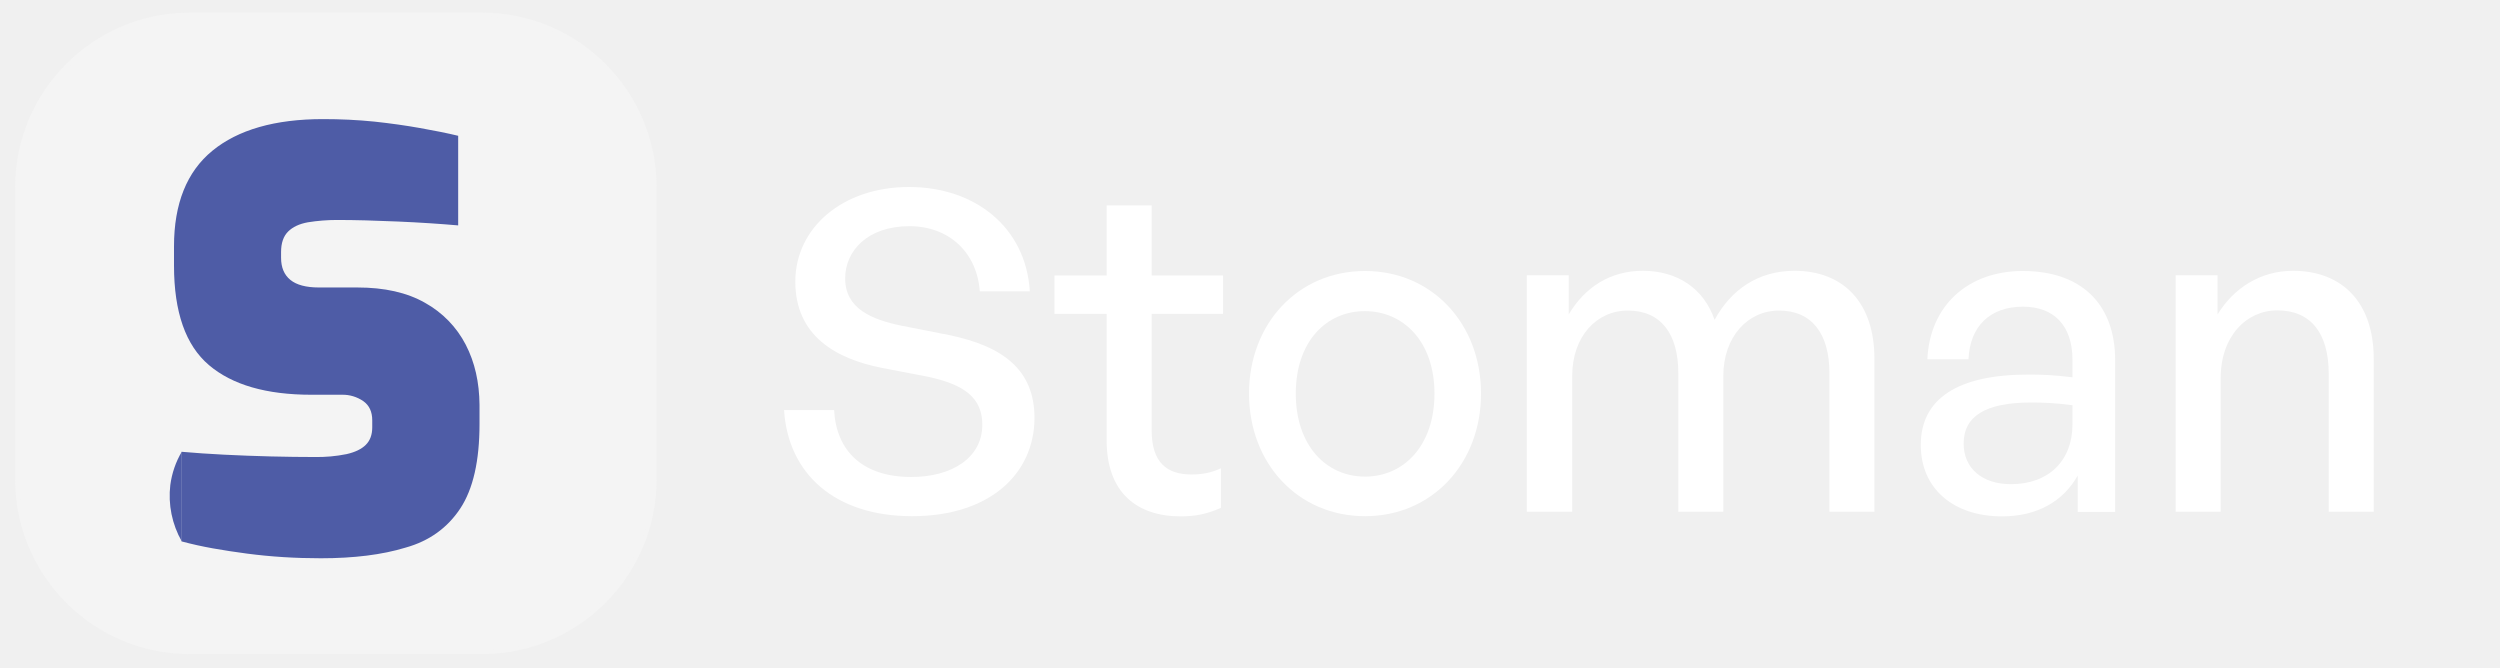
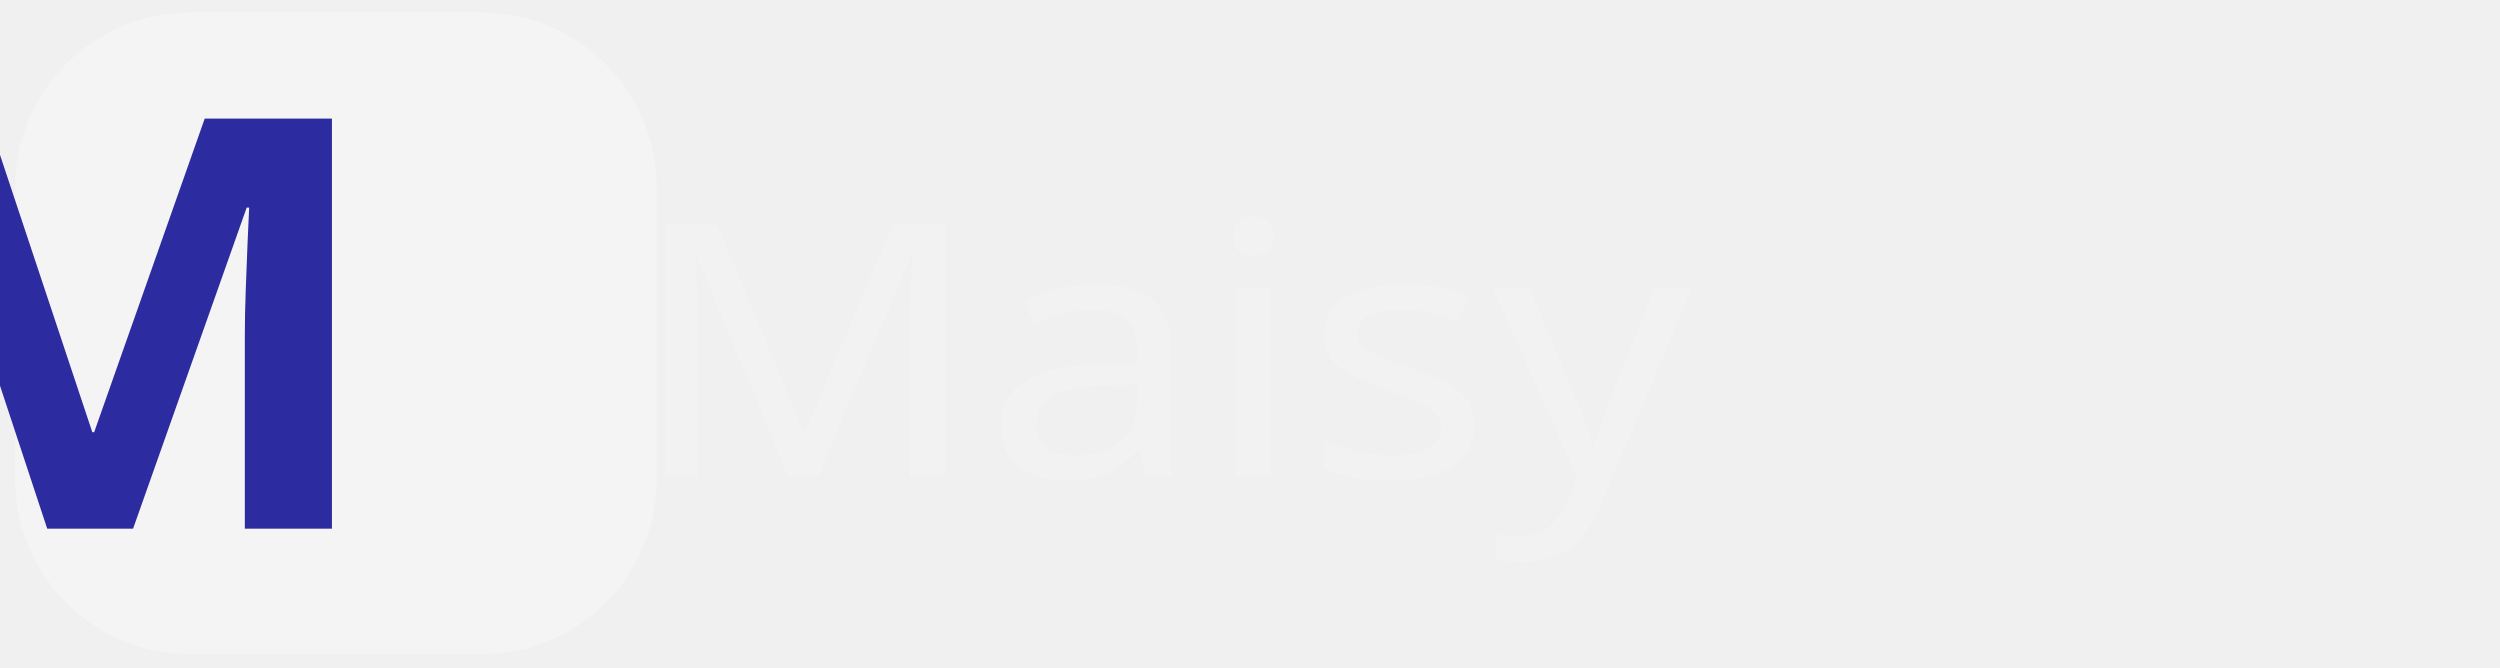
<svg xmlns="http://www.w3.org/2000/svg" version="1.1" id="Layer_1" x="0px" y="0px" viewBox="0 0 1288.8 344.1" style="enable-background:new 0 0 1288.8 344.1;" xml:space="preserve">
-   <style type="text/css">
+   <defs id="defs9" />
+   <style type="text/css" id="style1">
	.st0{fill:#F4F4F4;stroke:#F4F4F4;stroke-width:2;stroke-miterlimit:10;}
	.st1{fill:#4E5CA6;}
	.st2{enable-background:new    ;}
- 	.st3{fill:#FFFFFF;}
+ 	.st3{fill:#303031;}
</style>
-   <path class="st0" d="M97.9,7.5h150.5c49.2,0,89.1,39.9,89.1,89.1v150.5c0,49.2-39.9,89.1-89.1,89.1H97.9  c-49.2,0-89.1-39.9-89.1-89.1V96.6C8.8,47.4,48.7,7.5,97.9,7.5z" />
-   <path class="st1" d="M165.4,287.8c-6.6,0-13.1-0.2-19.4-0.6s-12.5-1-18.6-1.8c-6.1-0.8-12-1.7-17.6-2.7s-11-2.2-16.2-3.6v-46.2  c6.8,0.6,14.1,1.1,22,1.5c7.9,0.4,15.9,0.7,24,0.9c8.1,0.2,15.6,0.3,22.6,0.3c5.5,0.1,11.1-0.4,16.5-1.5c4.4-1,7.7-2.6,9.9-4.8  c2.2-2.2,3.3-5.2,3.3-9v-3.6c0-4.4-1.5-7.7-4.6-9.9c-3.2-2.2-7.1-3.4-11-3.3h-15.8c-23.2,0-40.8-5.1-52.8-15.3  c-12-10.2-18-27.3-18-51.3V127c0-22,6.6-38.5,19.8-49.3s32.2-16.3,57-16.3c8.9,0,17.7,0.4,26.6,1.3c8.3,0.9,16.1,2,23.4,3.3  c7.3,1.3,13.9,2.6,19.7,4v46.2c-9.2-0.8-19.6-1.5-31.1-2c-11.5-0.5-21.9-0.8-31.4-0.8c-5,0-10,0.4-15,1.2c-4.4,0.8-7.8,2.4-10.2,4.8  c-2.4,2.4-3.6,5.9-3.6,10.5v3c0,5,1.6,8.8,4.8,11.4c3.2,2.6,8.1,3.9,14.7,3.9h19.8c14,0,25.6,2.6,34.9,7.9c9,5,16.3,12.5,21,21.6  c4.7,9.1,7,19.4,7.1,31v9.9c0,19-3.3,33.5-9.9,43.5c-6.6,10-16,16.8-28.2,20.2C197,286,182.4,287.8,165.4,287.8z" />
-   <path class="st1" d="M93.7,232.9c-3.1,5.2-5.1,11.1-5.9,17.1c-1.2,10.1,0.9,20.3,5.9,29.1V232.9z" />
-   <g class="st2">
-     <path class="st3" d="M470.2,266.1c-39.8,0-63.9-21.8-66-54.7H430c1.1,20.9,14.5,34.5,39.8,34.5c20.9,0,36.6-9.9,36.6-26.9   c0-13.8-9-20.7-28.1-24.8l-23.9-4.6c-23.2-4.6-44.4-16.3-44.4-44.4c0-27.8,24.4-48.8,58.6-48.8s60.3,20.9,62.3,53.8h-25.8   c-1.4-19.8-15.6-33.6-36.3-33.6c-21.4,0-33.1,12.6-33.1,26.9c0,15.6,13.6,21.2,29,24.4l24.4,4.8c28.3,5.8,44.2,18.2,44.2,42.8   C533.2,244.3,510.2,266.1,470.2,266.1z" />
-     <path class="st3" d="M629.4,261.8c-7.1,3.2-13.3,4.4-20.7,4.4c-22.5,0-38.2-12.2-38.2-39.1v-65.3h-26.9v-19.8h26.9v-36.1h23.2v36.1   h36.8v19.8h-36.8v60c0,16.8,8,22.8,20.5,22.8c5.5,0,10.4-0.9,15.2-3.2V261.8z" />
-     <path class="st3" d="M643.9,202.9c0-36.1,25.3-63.2,59.8-63.2c34.5,0,59.8,27.1,59.8,63.2c0,36.1-25.3,63.2-59.8,63.2   C669.2,266.1,643.9,239,643.9,202.9z M739.5,202.9c0-26.7-15.9-42.5-35.9-42.5S668,176.2,668,202.9c0,26.7,15.6,42.8,35.7,42.8   S739.5,229.6,739.5,202.9z" />
-     <path class="st3" d="M787.1,263.8V141.9h21.6v20.2c8.3-14,21.4-22.5,38.2-22.5c17.9,0,31.5,9.2,37,25.3   c8.5-15.6,22.5-25.3,41.2-25.3c25.1,0,41.2,16.3,41.2,45.3v78.9h-23.2v-71.5c0-20.2-9-32.2-26-32.2c-15.9,0-28.7,13.3-28.7,33.8   v69.9h-23.2v-71.5c0-20.2-9-32.2-26-32.2c-16.1,0-28.7,13.3-28.7,33.8v69.9H787.1z" />
-     <path class="st3" d="M1071.2,245c-7.6,13.6-21.2,21.2-39.1,21.2c-25.3,0-41.9-14.5-41.9-36.8c0-23.9,19.1-36.3,55.4-36.3   c7.1,0,12.9,0.2,22.8,1.4v-9c0-17.5-9.4-27.4-25.5-27.4c-17,0-27.4,10.1-28.1,27.1h-21.2c1.2-27.4,20.7-45.5,49.2-45.5   c30.1,0,47.6,17,47.6,46v78.2h-19.3V245z M1036.7,249.6c19.5,0,31.7-12.2,31.7-30.8v-9.9c-9-1.2-15.4-1.4-21.4-1.4   c-23.2,0-34.7,6.9-34.7,21.2C1012.3,241.3,1021.7,249.6,1036.7,249.6z" />
-     <path class="st3" d="M1144.8,263.8h-23.2V141.9h21.6v20.2c8.3-13.6,22.1-22.5,38.9-22.5c25.1,0,41.6,16.1,41.6,45.3v78.9h-23.2   v-71.1c0-20.9-9.2-32.7-26.5-32.7c-15.9,0-29.2,13.3-29.2,35V263.8z" />
-   </g>
+   <path class="st0" d="M97.9,7.5h150.5c49.2,0,89.1,39.9,89.1,89.1v150.5c0,49.2-39.9,89.1-89.1,89.1H97.9  c-49.2,0-89.1-39.9-89.1-89.1V96.6C8.8,47.4,48.7,7.5,97.9,7.5z" id="path1" />
+   <g class="st2" id="g9">
+ 	
+ 	
+ 	
+ 	
+ 	
+ 	
+ </g>
+   <text xml:space="preserve" style="font-weight:bold;font-size:307.018px;line-height:0px;font-family:Bahnschrift;-inkscape-font-specification:'Bahnschrift Bold';text-align:center;writing-mode:lr-tb;direction:ltr;text-anchor:middle;fill:#2c2ca0;stroke-width:1.599;paint-order:stroke fill markers" x="167.622" y="282.613" id="text9" transform="scale(1.036967,0.9643508)">
+     <tspan id="tspan9" x="167.622" y="282.613" style="stroke-width:1.599">M</tspan>
+   </text>
+   <text xml:space="preserve" style="font-weight:bold;font-size:192px;line-height:0px;font-family:Bahnschrift;-inkscape-font-specification:'Bahnschrift Bold';text-align:center;writing-mode:lr-tb;direction:ltr;text-anchor:middle;fill:#2c2ca0;stroke-width:1.241;paint-order:stroke fill markers" x="642.386" y="259.035" id="text10" transform="scale(1.053287,0.949409)">
+     <tspan id="tspan10" x="642.386" y="259.035" style="font-style:normal;font-variant:normal;font-weight:normal;font-stretch:normal;font-size:192px;font-family:Bahnschrift;-inkscape-font-specification:Bahnschrift;fill:#f2f2f2;stroke-width:1.241">Maisy</tspan>
+   </text>
</svg>
